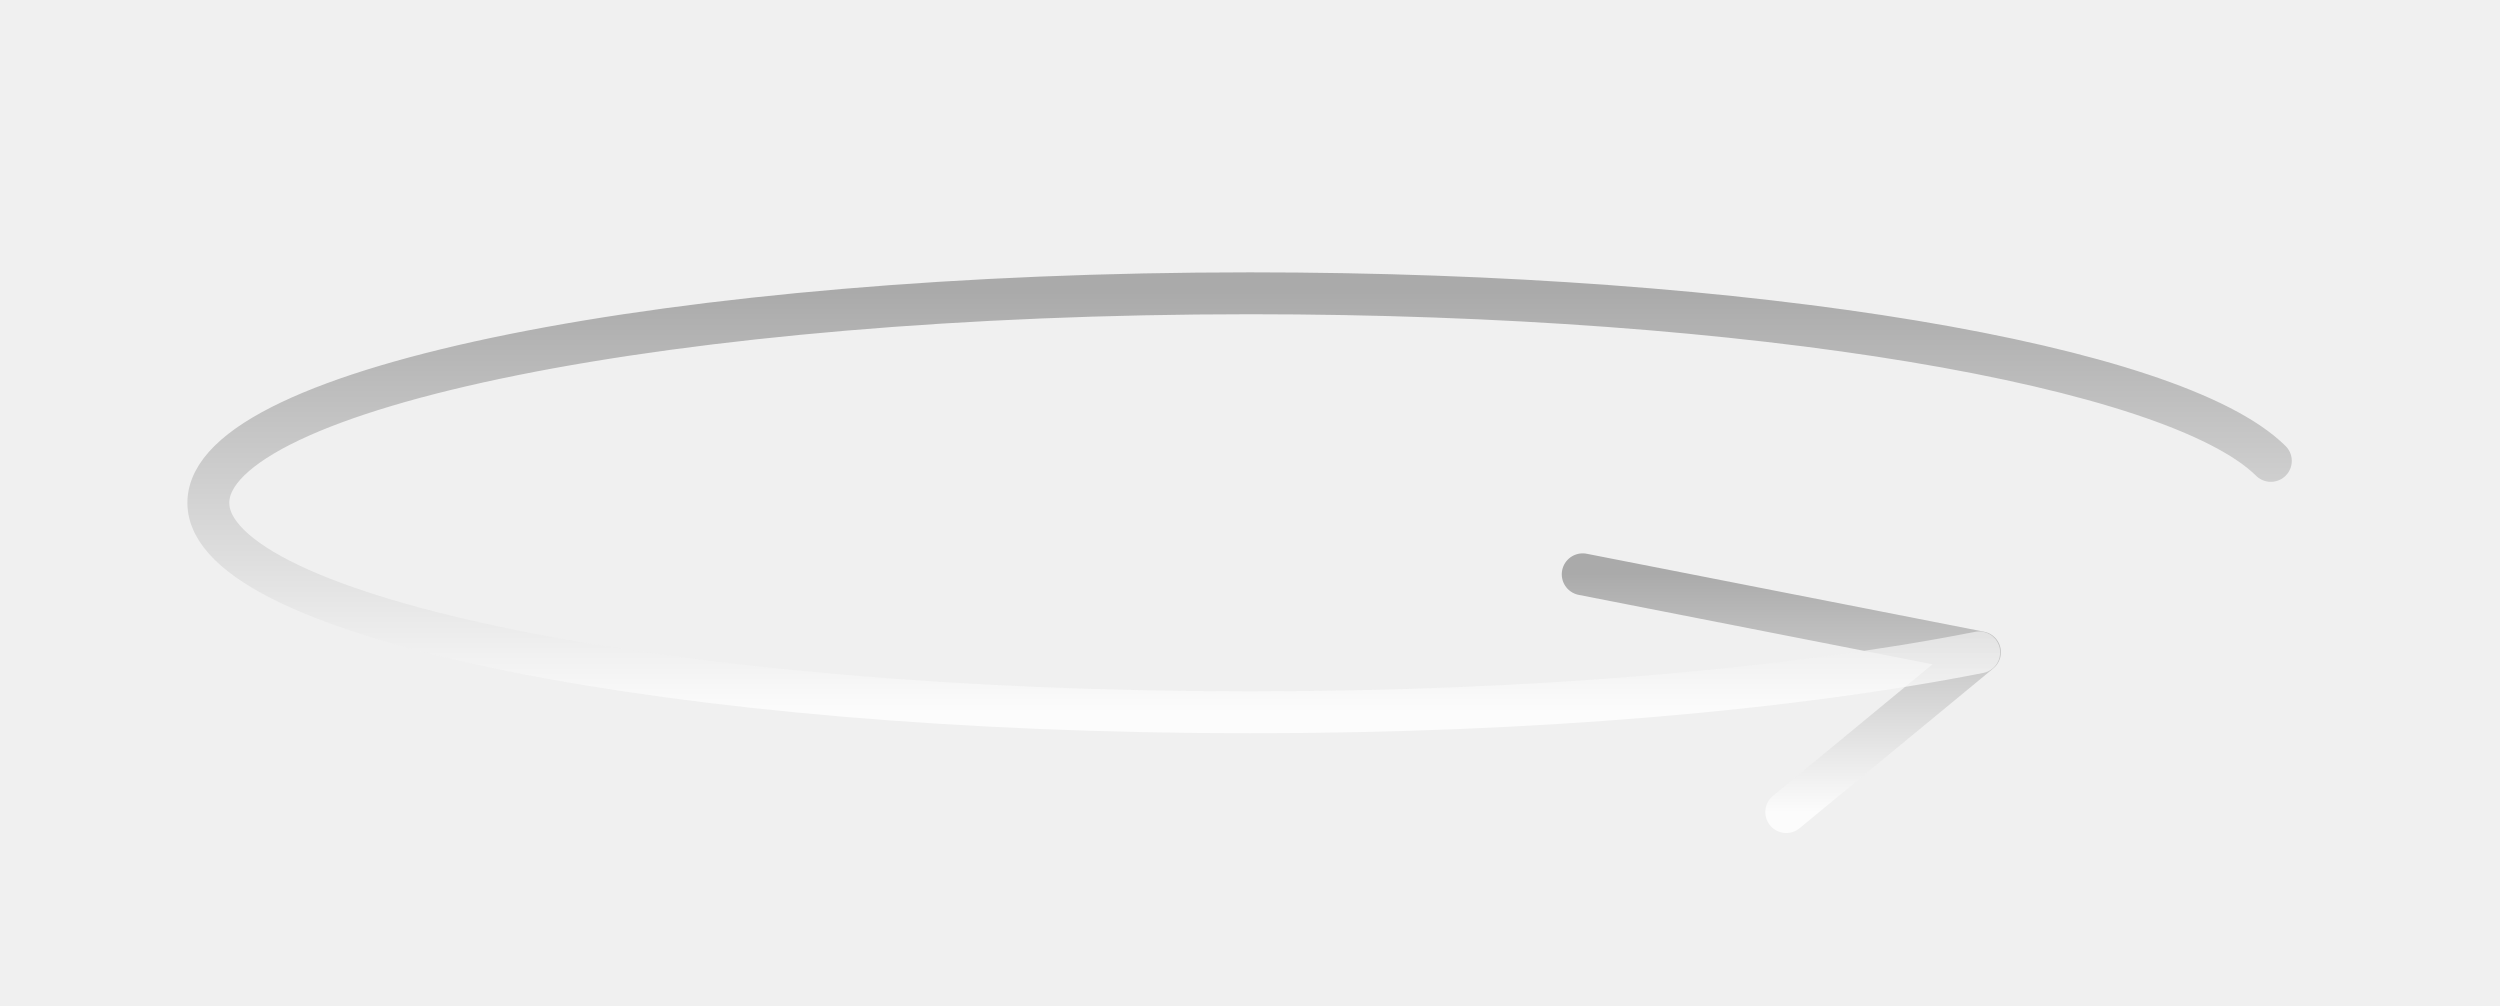
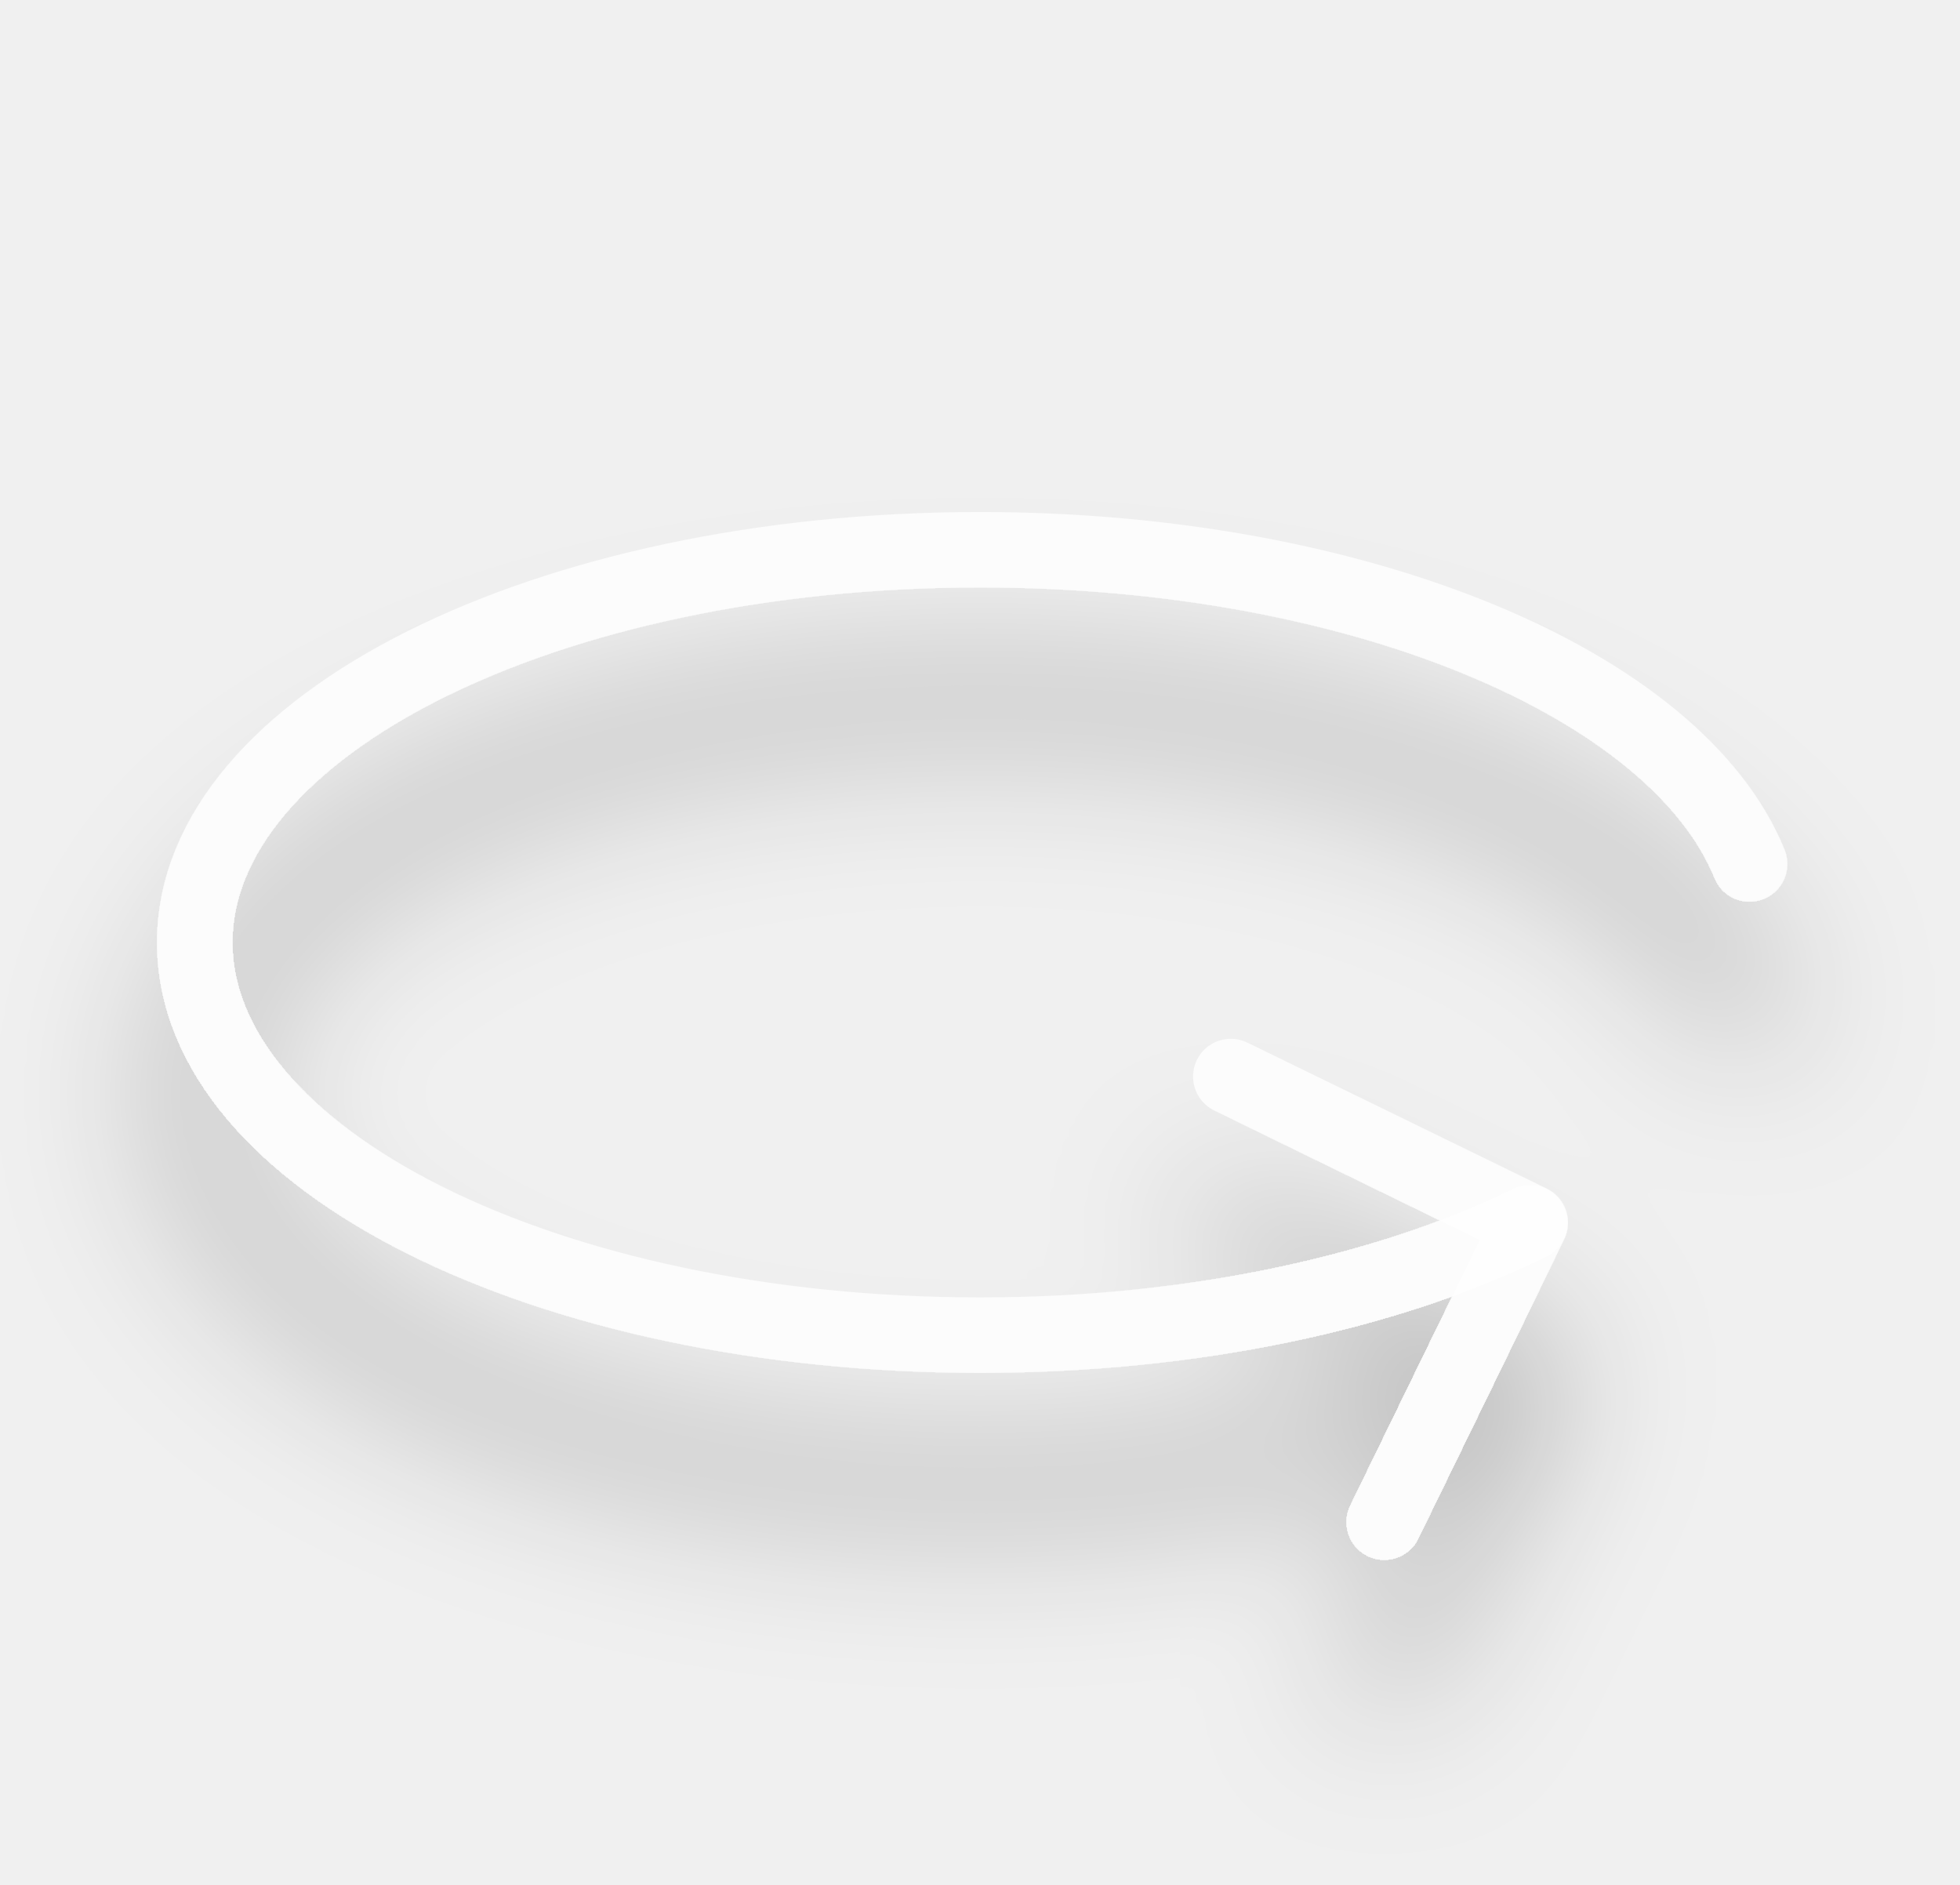
- <svg xmlns="http://www.w3.org/2000/svg" width="179" height="72" viewBox="0 0 179 72" fill="none">
-   <path d="M113.322 41.121L141.768 46.701L127.896 58.143" stroke="url(#paint0_linear_1222_11414)" stroke-opacity="0.8" stroke-width="3" stroke-linecap="round" stroke-linejoin="round" />
-   <path d="M141.709 46.71C128.254 49.365 109.832 51 89.5 51C48.308 51 14.917 44.283 14.917 36C14.917 27.717 48.308 21 89.5 21C125.584 21 155.678 26.154 162.592 33" stroke="url(#paint1_linear_1222_11414)" stroke-opacity="0.8" stroke-width="3" stroke-linecap="round" stroke-linejoin="round" />
+ <svg xmlns="http://www.w3.org/2000/svg" width="52" height="50" viewBox="0 0 52 50" fill="none">
+   <g filter="url(#filter0_d_2379_9239)">
+     <path d="M32.654 28.556L40.6 32.431L36.725 40.377" stroke="white" stroke-opacity="0.8" stroke-width="2" stroke-linecap="round" stroke-linejoin="round" />
+     <path d="M40.583 32.437C36.825 34.281 31.679 35.417 26 35.417C14.494 35.417 5.167 30.752 5.167 25C5.167 19.248 14.494 14.583 26 14.583C36.079 14.583 44.486 18.162 46.417 22.917" stroke="white" stroke-opacity="0.8" stroke-width="2" stroke-linecap="round" stroke-linejoin="round" />
+   </g>
  <defs>
-     <linearGradient id="paint0_linear_1222_11414" x1="127.545" y1="41.121" x2="127.545" y2="58.143" gradientUnits="userSpaceOnUse">
-       <stop stop-color="#999999" />
-       <stop offset="1" stop-color="white" />
-     </linearGradient>
-     <linearGradient id="paint1_linear_1222_11414" x1="88.754" y1="21" x2="88.754" y2="51" gradientUnits="userSpaceOnUse">
-       <stop stop-color="#999999" />
-       <stop offset="1" stop-color="white" />
-     </linearGradient>
+     <filter id="filter0_d_2379_9239" x="-3" y="0" width="58" height="58" filterUnits="userSpaceOnUse" color-interpolation-filters="sRGB">
+       <feFlood flood-opacity="0" result="BackgroundImageFix" />
+       <feColorMatrix in="SourceAlpha" type="matrix" values="0 0 0 0 0 0 0 0 0 0 0 0 0 0 0 0 0 0 127 0" result="hardAlpha" />
+       <feOffset dy="4" />
+       <feGaussianBlur stdDeviation="2" />
+       <feComposite in2="hardAlpha" operator="out" />
+       <feColorMatrix type="matrix" values="0 0 0 0 0 0 0 0 0 0 0 0 0 0 0 0 0 0 0.25 0" />
+       <feBlend mode="normal" in2="BackgroundImageFix" result="effect1_dropShadow_2379_9239" />
+       <feBlend mode="normal" in="SourceGraphic" in2="effect1_dropShadow_2379_9239" result="shape" />
+     </filter>
  </defs>
</svg>
